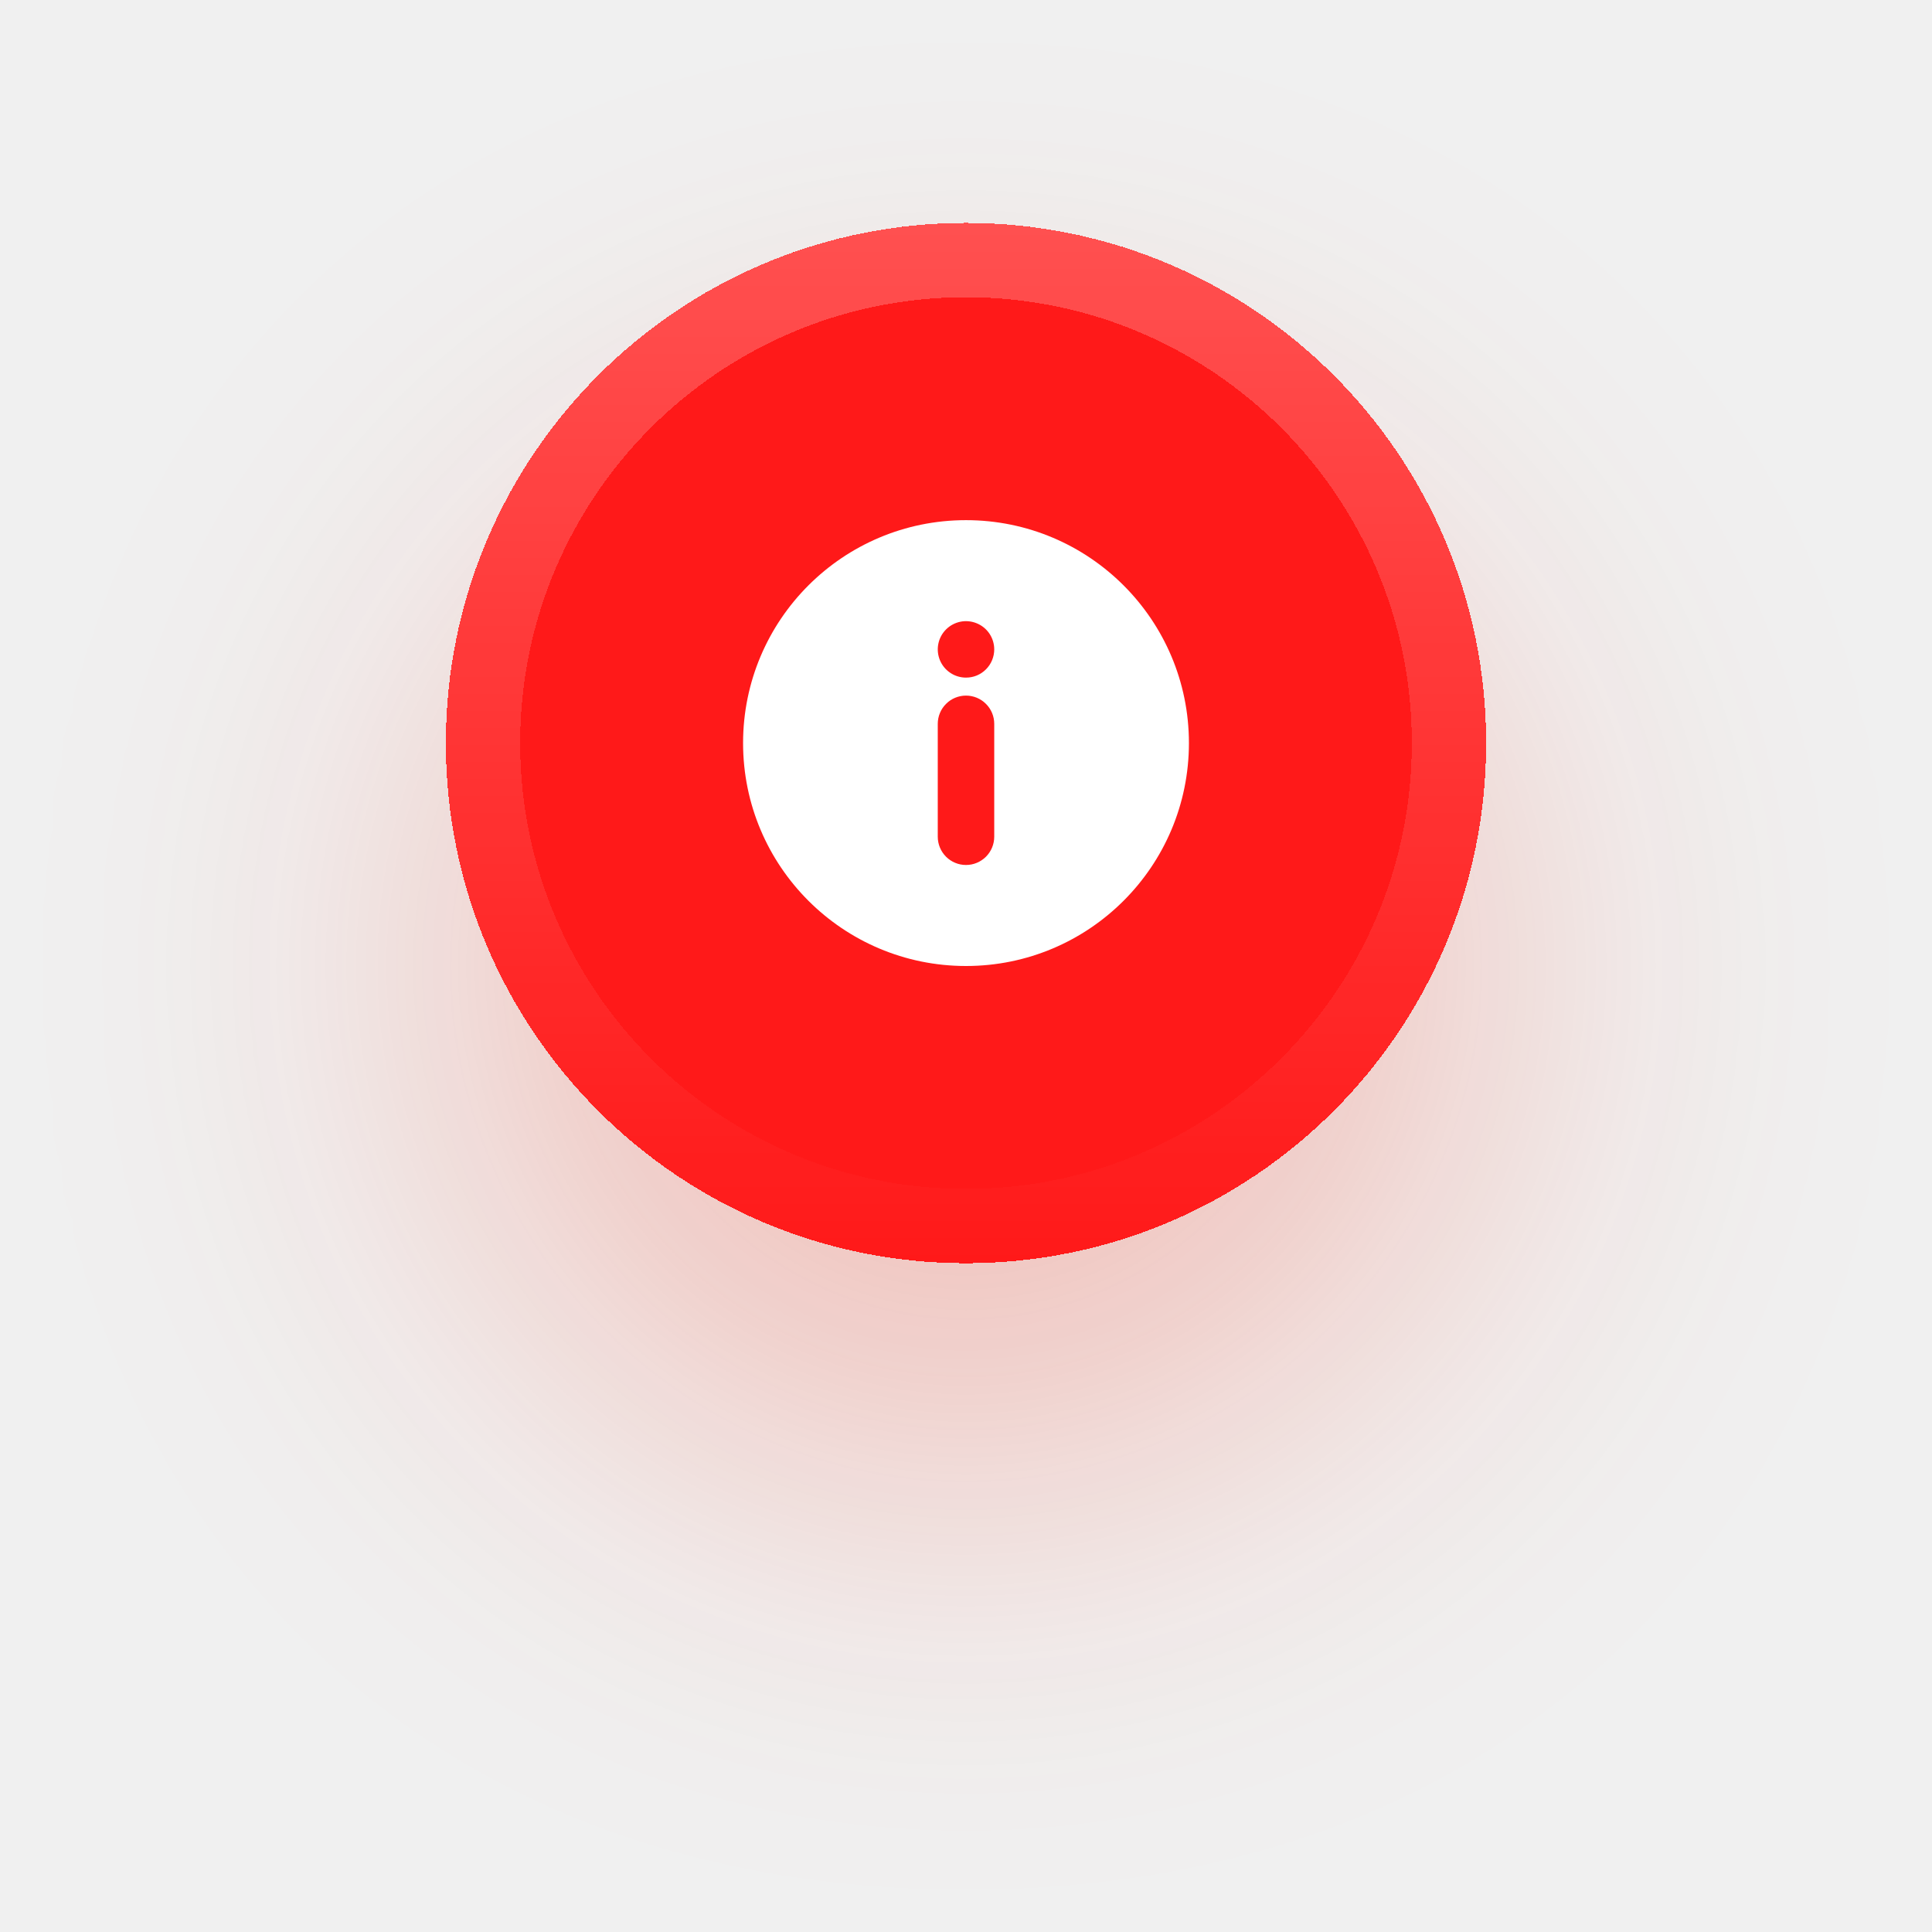
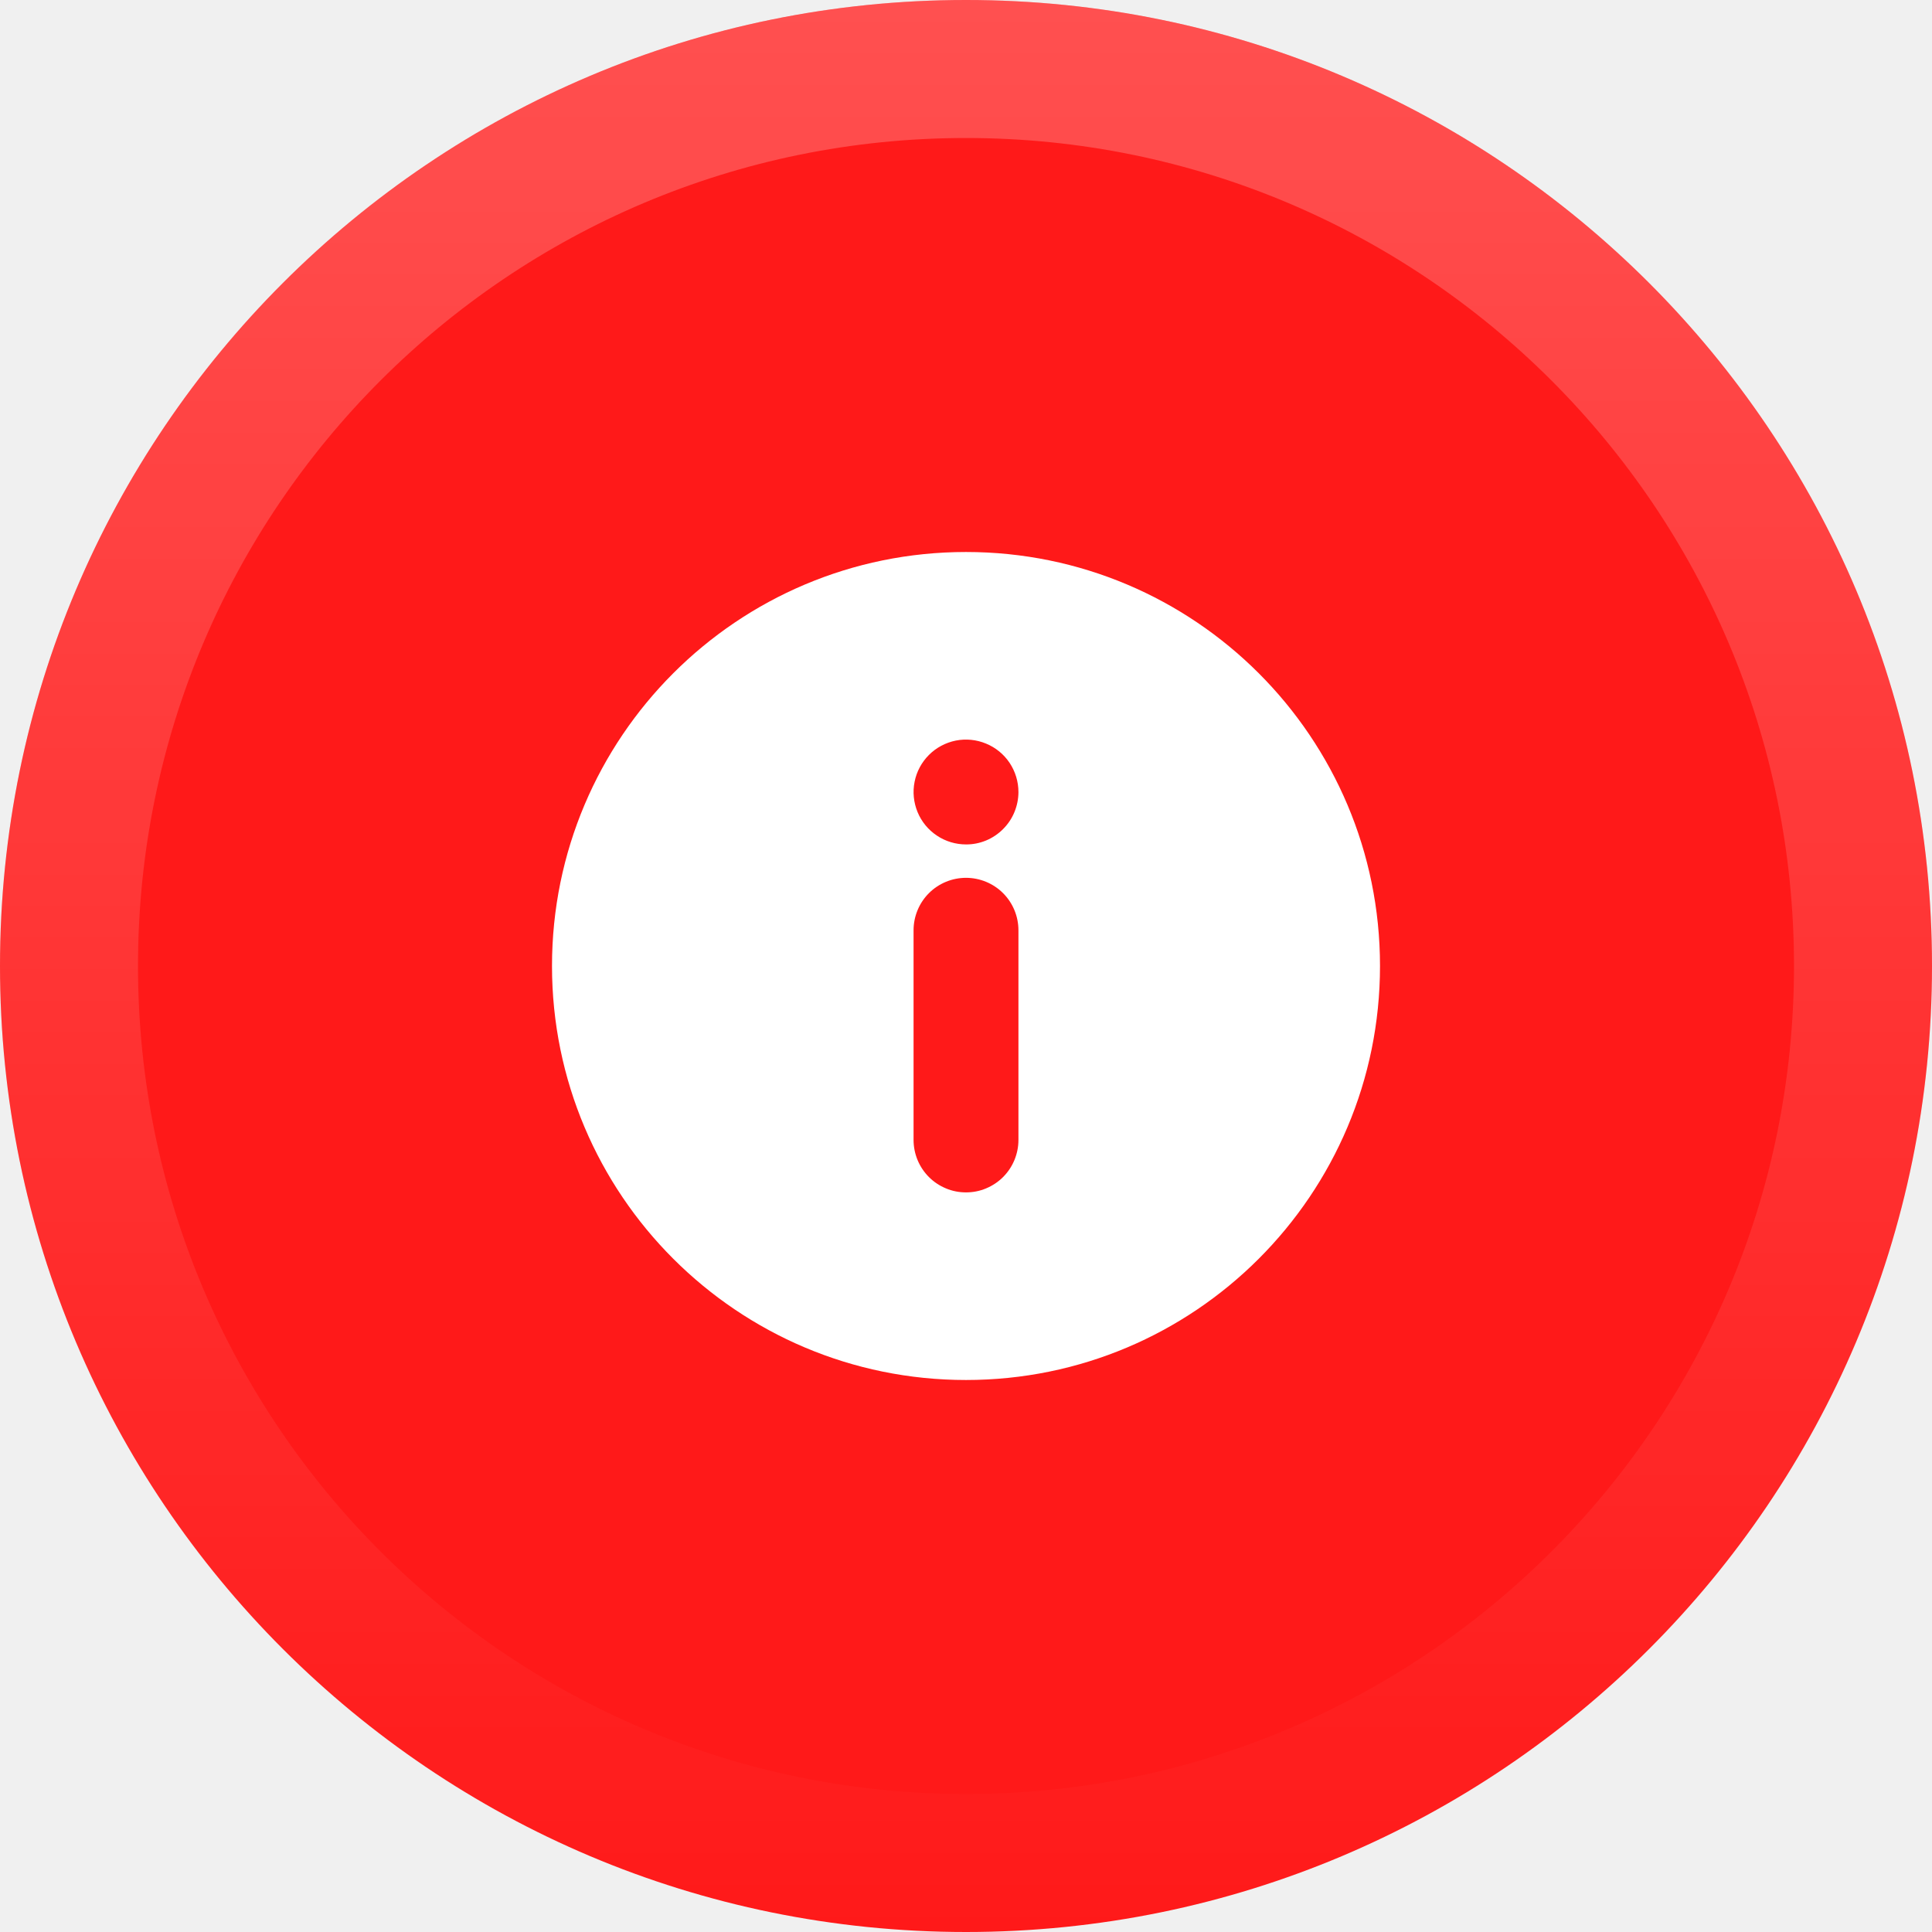
- <svg xmlns="http://www.w3.org/2000/svg" width="52" height="52" viewBox="0 0 52 52" fill="none">
-   <g filter="url(#filter0_d_2409_4794)">
-     <rect x="12" y="6" width="28" height="28" rx="14" fill="#FF1919" shape-rendering="crispEdges" />
-     <rect x="13" y="7" width="26" height="26" rx="13" stroke="url(#paint0_linear_2409_4794)" stroke-opacity="0.24" stroke-width="2" shape-rendering="crispEdges" />
-     <g clip-path="url(#clip0_2409_4794)">
-       <path d="M26 14C22.686 14 20 16.686 20 20C20 23.314 22.686 26 26 26C29.314 26 32 23.314 32 20C32 16.686 29.314 14 26 14ZM26.76 22.521C26.76 22.621 26.74 22.72 26.702 22.812C26.664 22.904 26.608 22.988 26.537 23.059C26.467 23.129 26.383 23.185 26.291 23.223C26.199 23.262 26.1 23.281 26 23.281C25.9 23.281 25.801 23.262 25.709 23.223C25.617 23.185 25.533 23.129 25.463 23.059C25.392 22.988 25.336 22.904 25.298 22.812C25.26 22.72 25.24 22.621 25.24 22.521V19.482C25.24 19.382 25.26 19.283 25.298 19.191C25.336 19.099 25.392 19.015 25.463 18.945C25.533 18.874 25.617 18.818 25.709 18.78C25.801 18.742 25.9 18.722 26 18.722C26.1 18.722 26.199 18.742 26.291 18.78C26.383 18.818 26.467 18.874 26.537 18.945C26.608 19.015 26.664 19.099 26.702 19.191C26.74 19.283 26.76 19.382 26.76 19.482V22.521ZM26 18.238C25.85 18.238 25.703 18.194 25.578 18.11C25.453 18.027 25.355 17.908 25.298 17.769C25.241 17.631 25.225 17.478 25.255 17.33C25.284 17.183 25.356 17.048 25.463 16.941C25.569 16.835 25.704 16.763 25.852 16.733C25.999 16.704 26.152 16.719 26.291 16.777C26.43 16.834 26.548 16.931 26.632 17.056C26.715 17.181 26.76 17.328 26.76 17.479C26.76 17.578 26.74 17.677 26.702 17.769C26.664 17.862 26.608 17.945 26.537 18.016C26.467 18.087 26.383 18.142 26.291 18.181C26.199 18.219 26.1 18.238 26 18.238Z" fill="white" />
-     </g>
+ <svg xmlns="http://www.w3.org/2000/svg" width="28" height="28" viewBox="0 0 28 28" fill="none">
+   <rect width="28" height="28" rx="14" fill="#FF1919" />
+   <rect x="1" y="1" width="26" height="26" rx="13" stroke="url(#paint0_linear_2409_4794)" stroke-opacity="0.24" stroke-width="2" />
+   <g clip-path="url(#clip0_2409_4794)">
+     <path d="M14 8C10.686 8 8 10.686 8 14C8 17.314 10.686 20 14 20C17.314 20 20 17.314 20 14C20 10.686 17.314 8 14 8ZM14.76 16.521C14.76 16.621 14.74 16.72 14.702 16.812C14.664 16.904 14.608 16.988 14.537 17.059C14.467 17.129 14.383 17.185 14.291 17.223C14.199 17.262 14.1 17.281 14 17.281C13.9 17.281 13.801 17.262 13.709 17.223C13.617 17.185 13.533 17.129 13.463 17.059C13.392 16.988 13.336 16.904 13.298 16.812C13.26 16.72 13.24 16.621 13.24 16.521V13.482C13.24 13.382 13.26 13.283 13.298 13.191C13.336 13.099 13.392 13.015 13.463 12.944C13.533 12.874 13.617 12.818 13.709 12.78C13.801 12.742 13.9 12.722 14 12.722C14.1 12.722 14.199 12.742 14.291 12.78C14.383 12.818 14.467 12.874 14.537 12.944C14.608 13.015 14.664 13.099 14.702 13.191C14.74 13.283 14.76 13.382 14.76 13.482V16.521ZM14 12.238C13.85 12.238 13.703 12.194 13.578 12.11C13.453 12.027 13.355 11.908 13.298 11.769C13.241 11.63 13.225 11.478 13.255 11.33C13.284 11.183 13.356 11.048 13.463 10.941C13.569 10.835 13.704 10.763 13.852 10.733C13.999 10.704 14.152 10.719 14.291 10.777C14.43 10.834 14.548 10.931 14.632 11.056C14.715 11.181 14.76 11.328 14.76 11.479C14.76 11.578 14.74 11.677 14.702 11.769C14.664 11.862 14.608 11.945 14.537 12.016C14.467 12.086 14.383 12.143 14.291 12.181C14.199 12.219 14.1 12.239 14 12.238Z" fill="white" />
  </g>
  <defs>
-     <filter id="filter0_d_2409_4794" x="0" y="0" width="52" height="52" filterUnits="userSpaceOnUse" color-interpolation-filters="sRGB">
-       <feFlood flood-opacity="0" result="BackgroundImageFix" />
-       <feColorMatrix in="SourceAlpha" type="matrix" values="0 0 0 0 0 0 0 0 0 0 0 0 0 0 0 0 0 0 127 0" result="hardAlpha" />
-       <feOffset dy="6" />
-       <feGaussianBlur stdDeviation="6" />
-       <feComposite in2="hardAlpha" operator="out" />
-       <feColorMatrix type="matrix" values="0 0 0 0 0.952 0 0 0 0 0.168 0 0 0 0 0.064 0 0 0 0.24 0" />
-       <feBlend mode="normal" in2="BackgroundImageFix" result="effect1_dropShadow_2409_4794" />
-       <feBlend mode="normal" in="SourceGraphic" in2="effect1_dropShadow_2409_4794" result="shape" />
-     </filter>
-     <linearGradient id="paint0_linear_2409_4794" x1="26" y1="6" x2="26" y2="34" gradientUnits="userSpaceOnUse">
+     <linearGradient id="paint0_linear_2409_4794" x1="14" y1="0" x2="14" y2="28" gradientUnits="userSpaceOnUse">
      <stop stop-color="white" />
      <stop offset="1" stop-color="white" stop-opacity="0" />
    </linearGradient>
    <clipPath id="clip0_2409_4794">
-       <rect width="12" height="12" fill="white" transform="translate(20 14)" />
+       <rect width="12" height="12" fill="white" transform="translate(8 8)" />
    </clipPath>
  </defs>
</svg>
